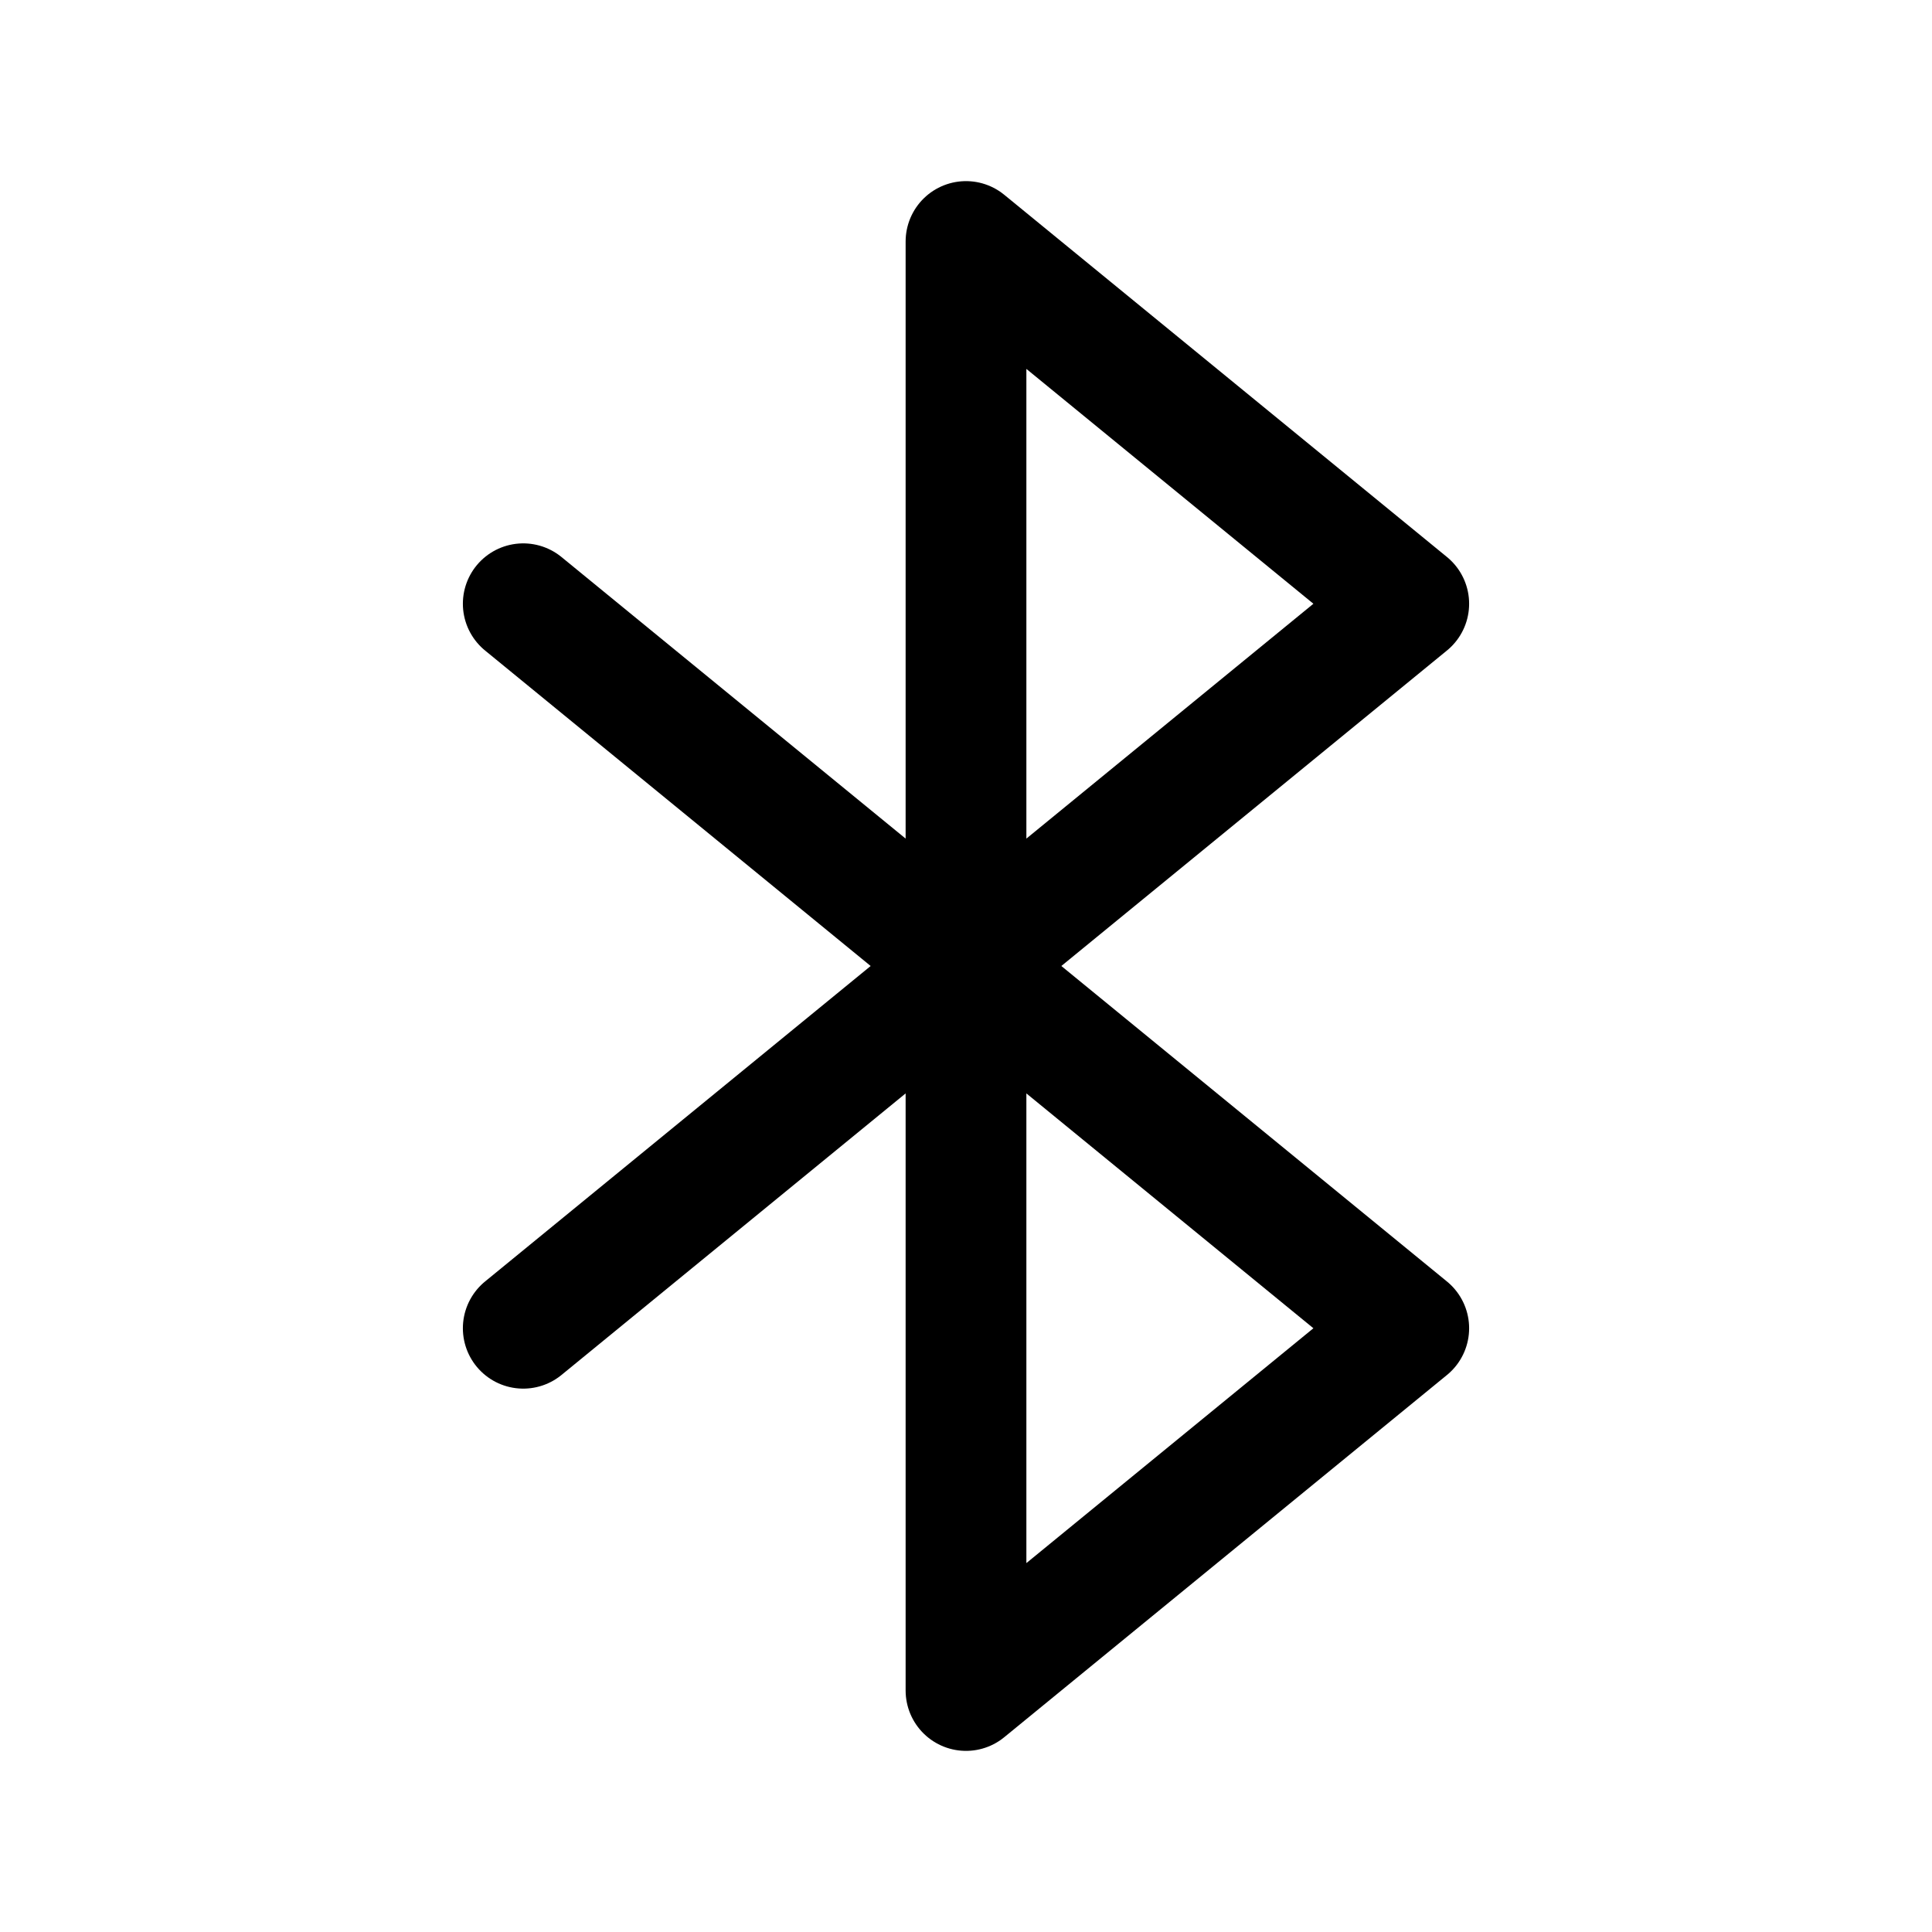
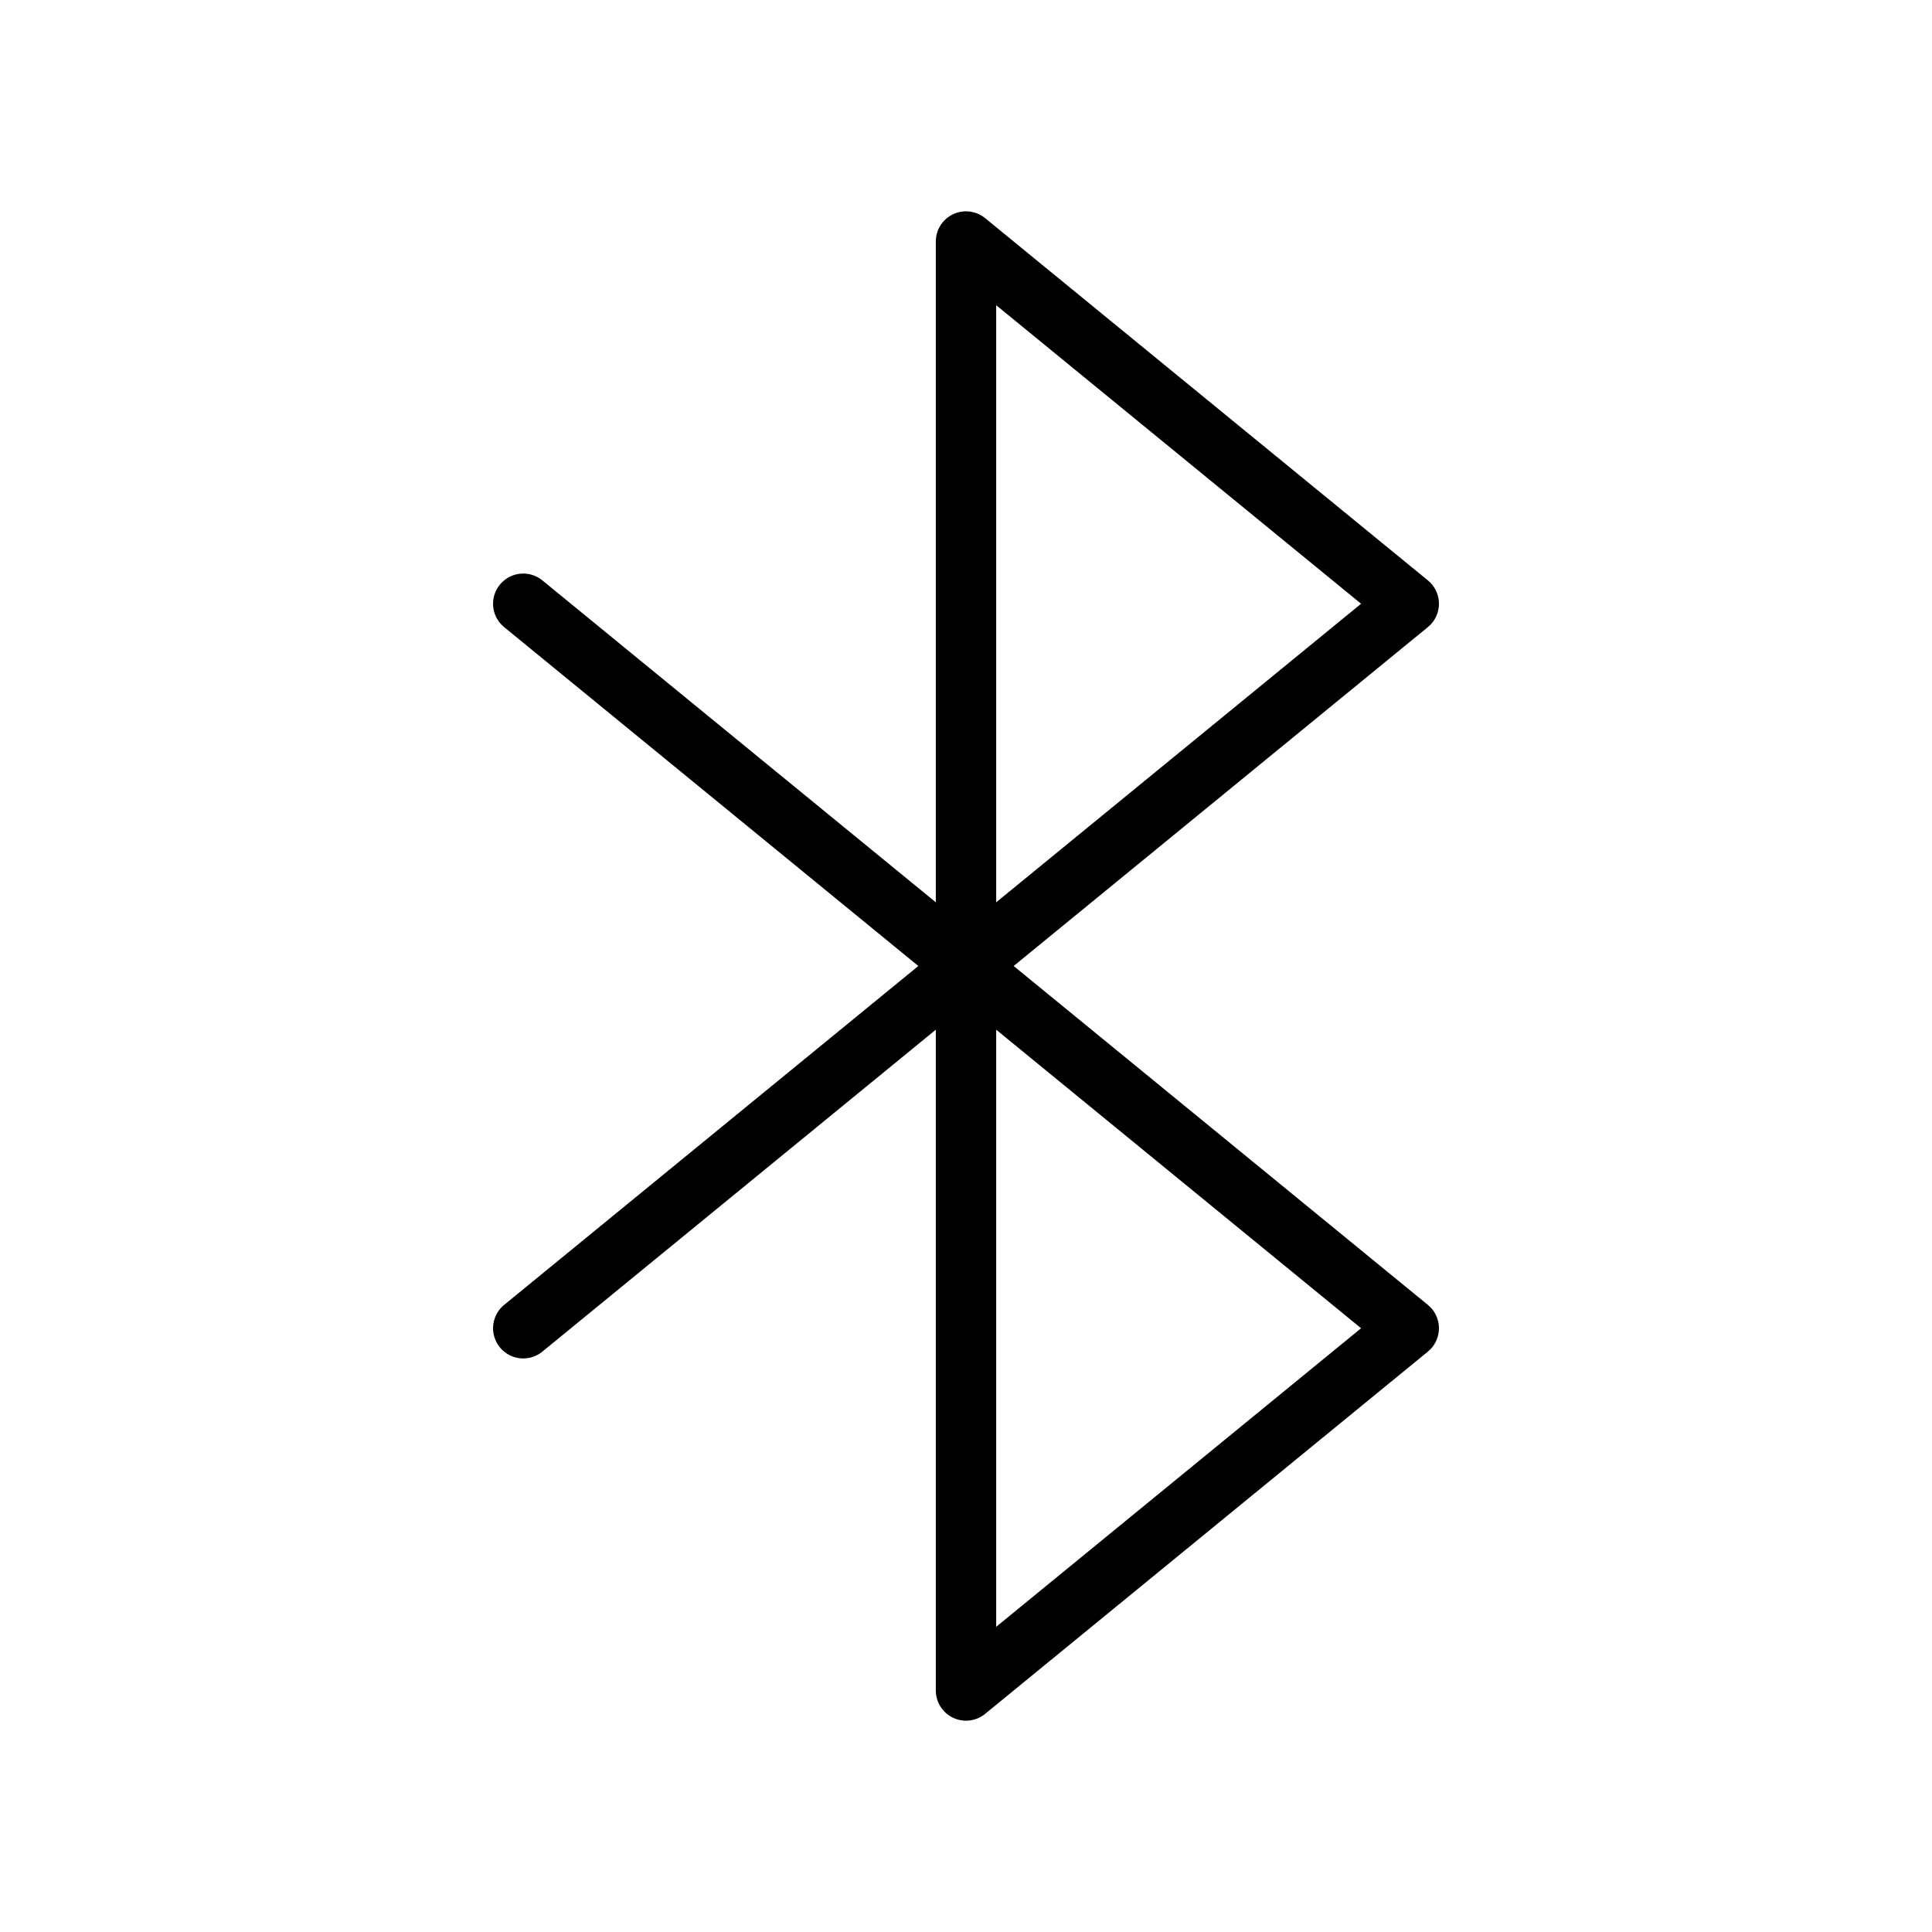
- <svg xmlns="http://www.w3.org/2000/svg" viewBox="0 0 24 24" fill="none" stroke="currentColor" stroke-width="1.5" stroke-linecap="round" stroke-linejoin="round" data-motion="pair" data-states="off">
+ <svg xmlns="http://www.w3.org/2000/svg" viewBox="0 0 24 24" fill="none" stroke="currentColor" stroke-width="0.75" stroke-linecap="round" stroke-linejoin="round" data-motion="pair" data-states="off">
  <path pathLength="1" data-ox="12" data-oy="12" data-c1="1" data-w1="0.15" data-g1="-1" data-c2="1" data-t2="0.15" data-w2="0.6" data-g2="1" data-c3="1" data-k3="1" data-t3="0.75" data-w3="0.25" data-s3="0.08" d="M6.5 7.5L17.5 16.5 12 21V3l5.5 4.5-11 9" />
  <path data-st="" opacity="0" pathLength="1" data-b="0" data-c1="2" data-g1="1" d="M4 4l16 16" />
</svg>
